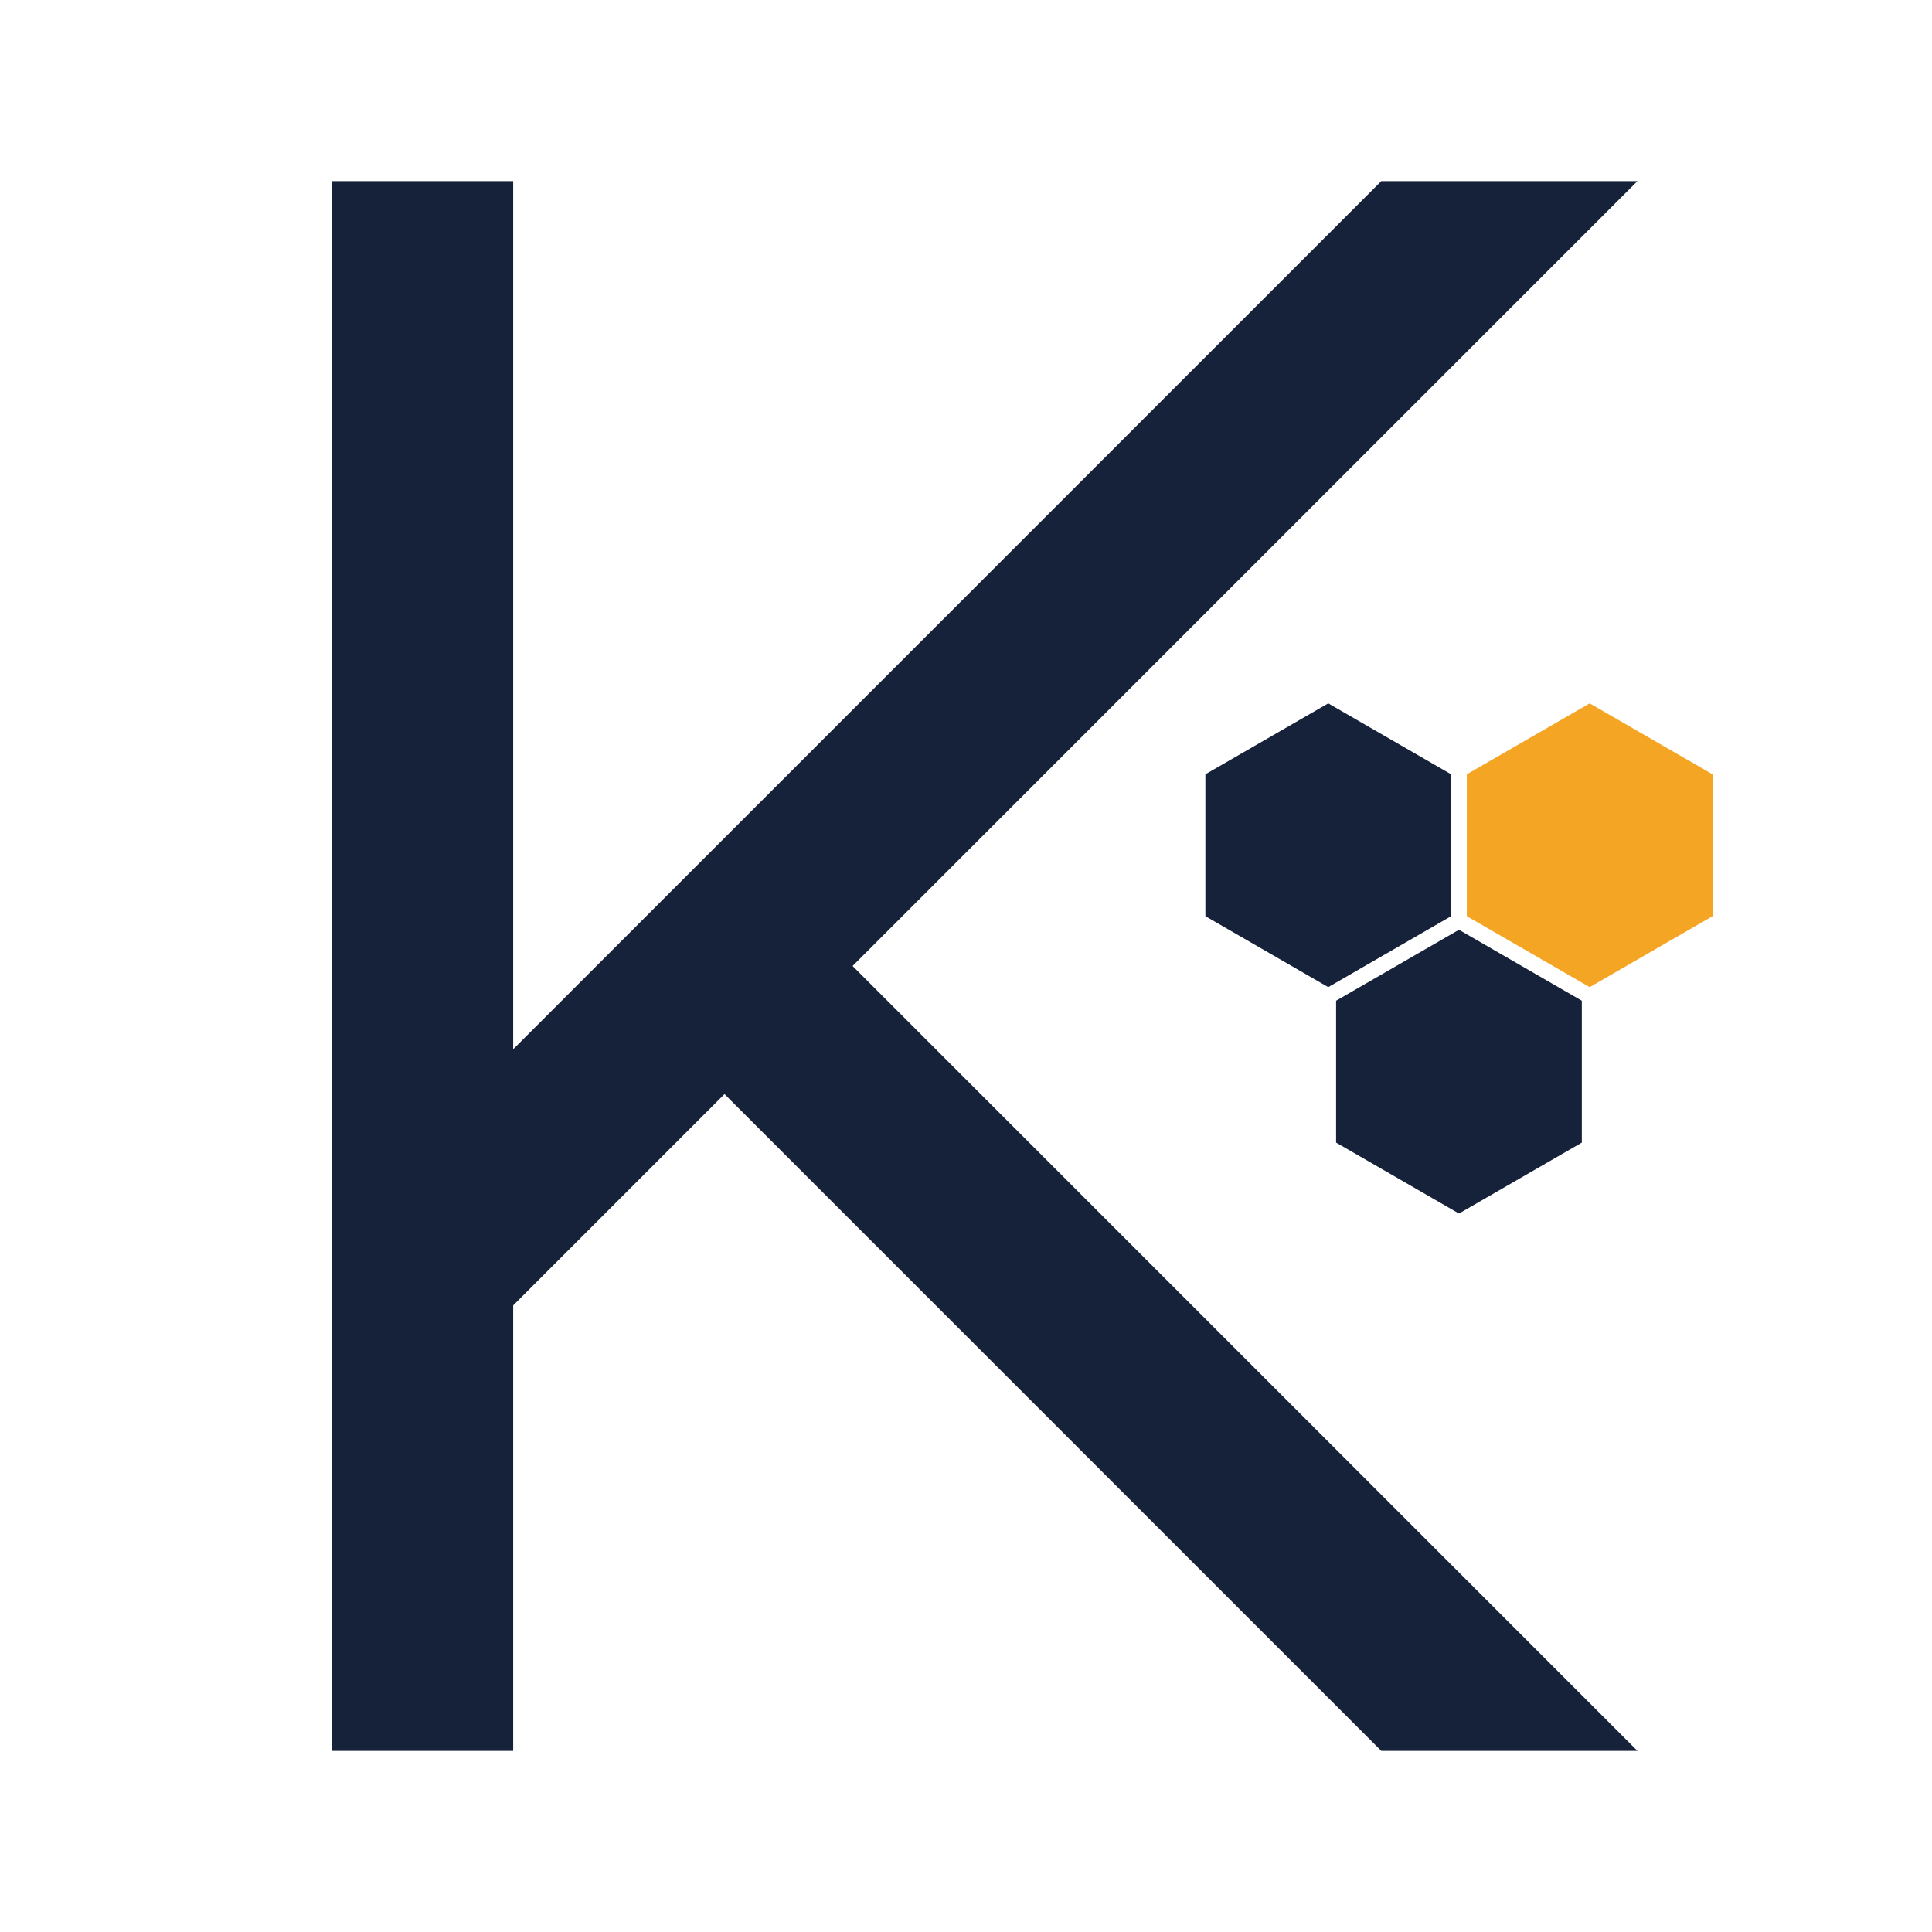
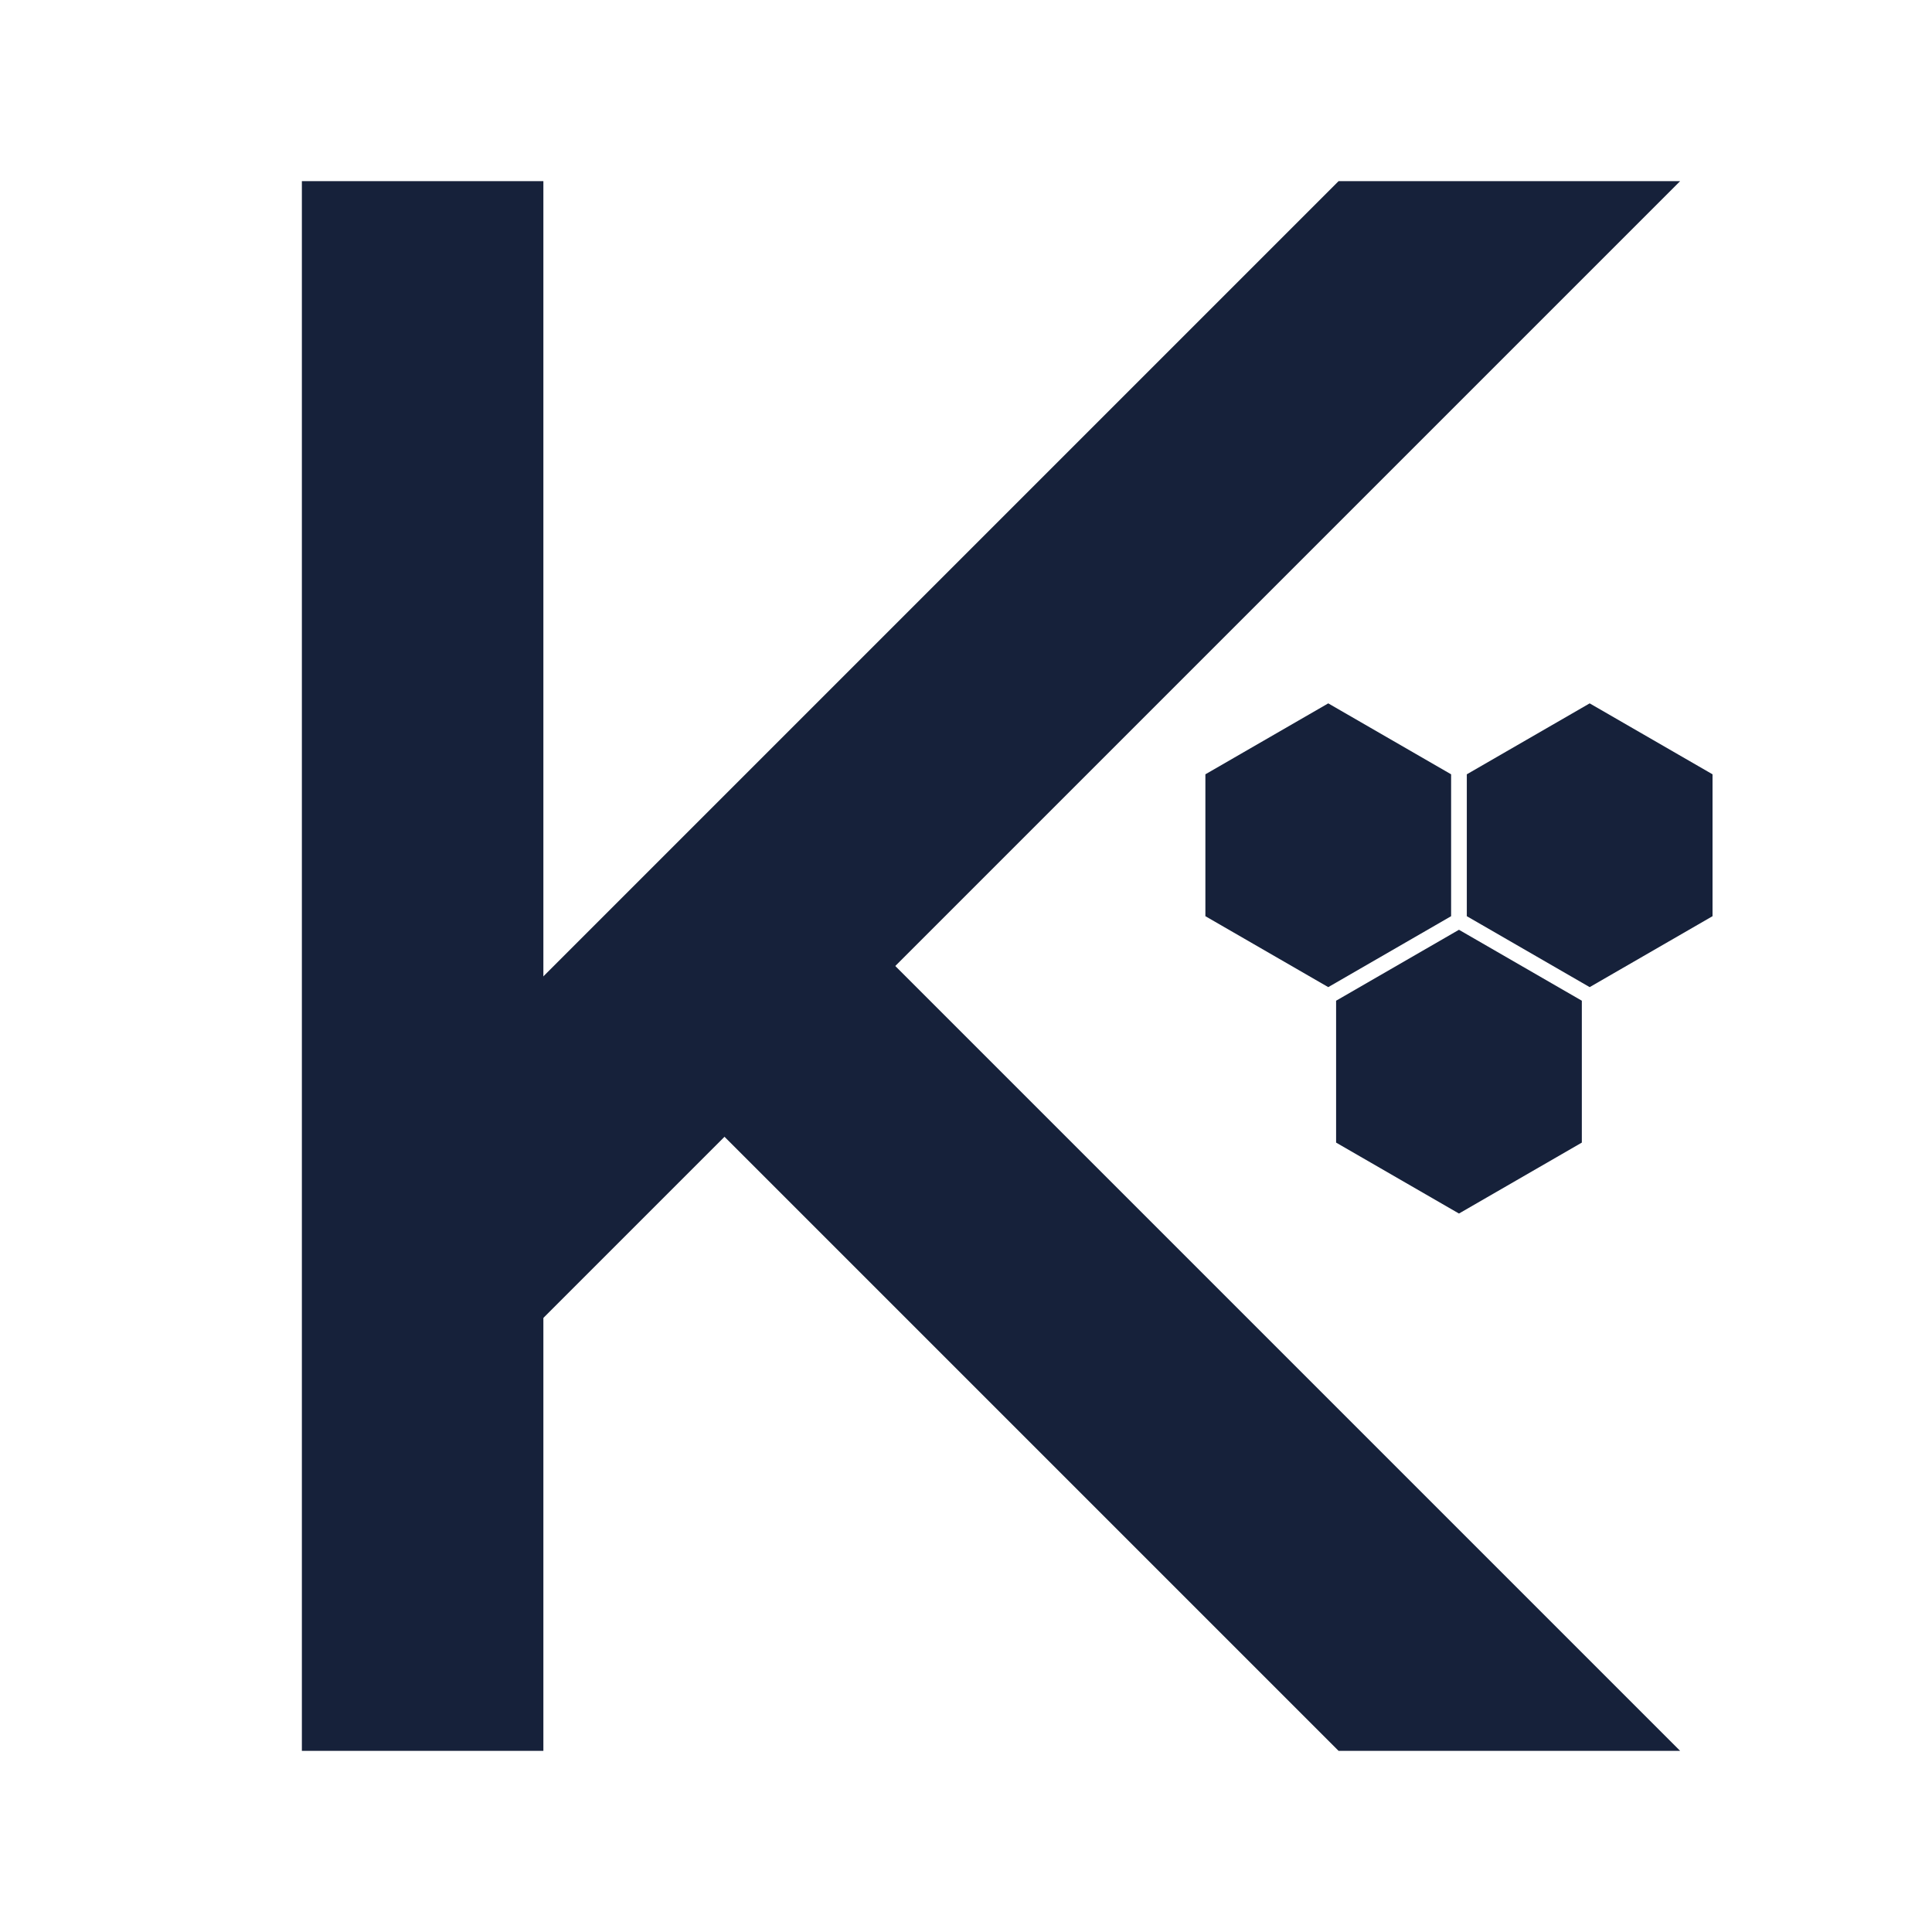
- <svg xmlns="http://www.w3.org/2000/svg" viewBox="0 0 64 64" role="img" aria-label="Koodam mark, option C2">
+ <svg xmlns="http://www.w3.org/2000/svg" viewBox="0 0 64 64" role="img" aria-label="Koodam">
  <defs>
    <clipPath id="c">
      <rect x="0" y="6" width="64" height="52" />
    </clipPath>
  </defs>
-   <g stroke="#16213A" stroke-width="6" clip-path="url(#c)">
+   <g stroke="#16213A" stroke-width="8" clip-path="url(#c)">
    <path d="M14 0 V64" />
    <path d="M14 42 L56 0" />
    <path d="M24 32 L58 66" />
  </g>
  <polygon points="44.00,32.70 39.93,30.35 39.93,25.65 44.00,23.30 48.07,25.65 48.07,30.35" fill="#16213A" />
-   <polygon points="52.66,32.70 48.59,30.35 48.59,25.65 52.66,23.30 56.73,25.65 56.73,30.35" fill="#F5A524" />
+   <polygon points="52.66,32.70 48.59,30.35 48.59,25.65 52.66,23.30 56.73,25.65 56.73,30.35" fill="#16213A" />
  <polygon points="48.33,40.20 44.26,37.85 44.26,33.15 48.33,30.80 52.40,33.15 52.40,37.85" fill="#16213A" />
</svg>
